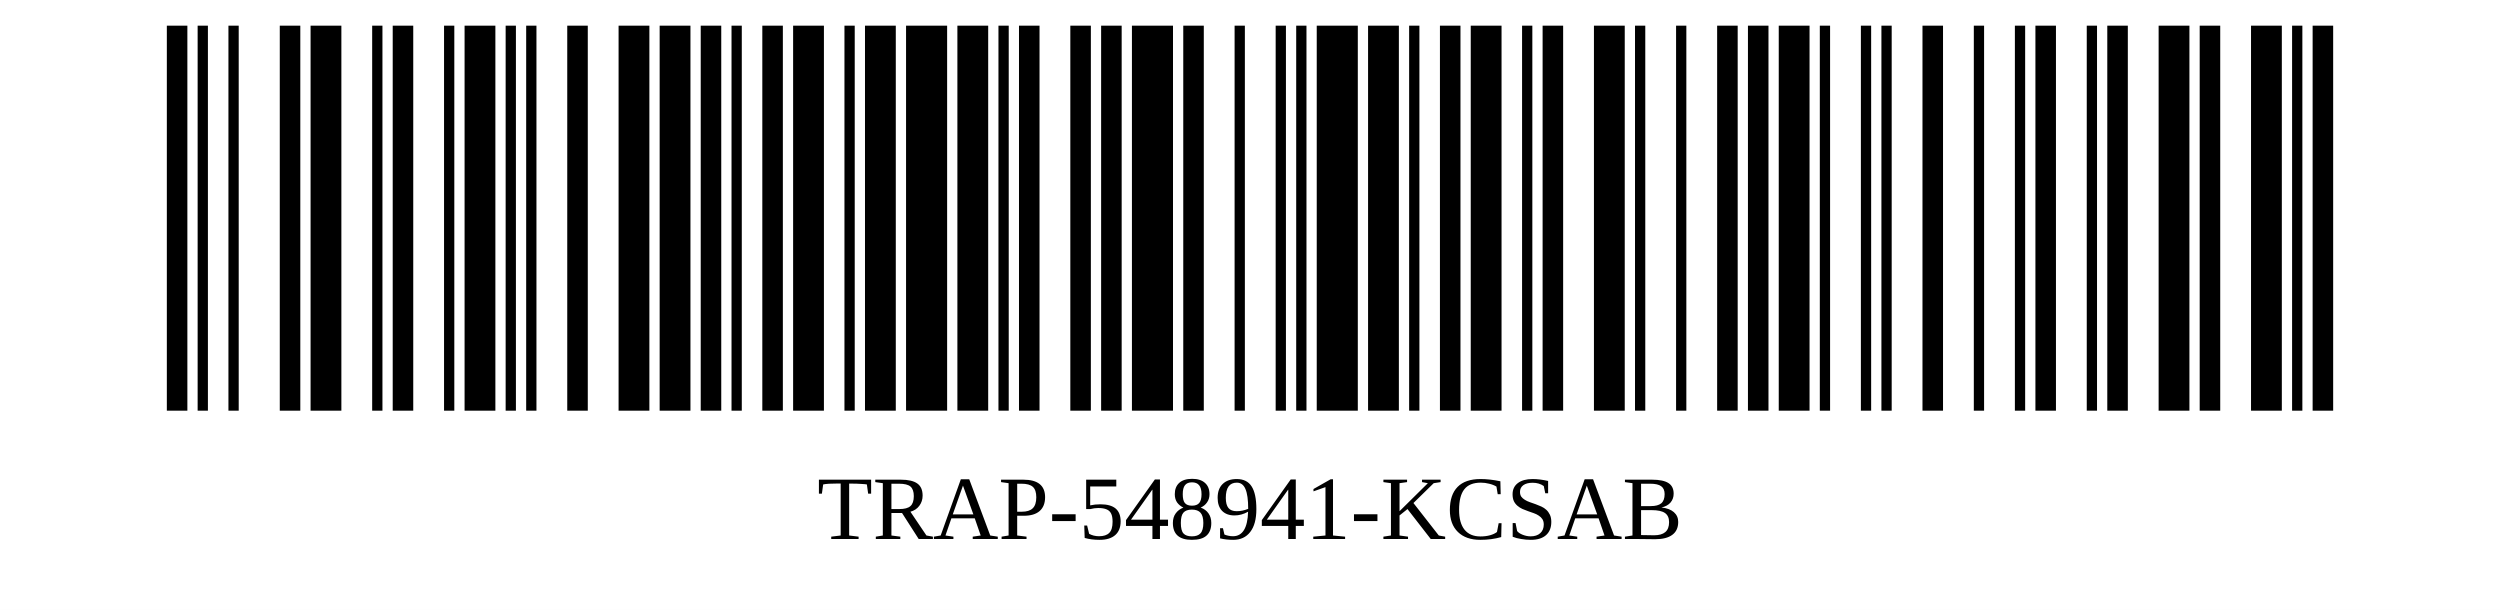
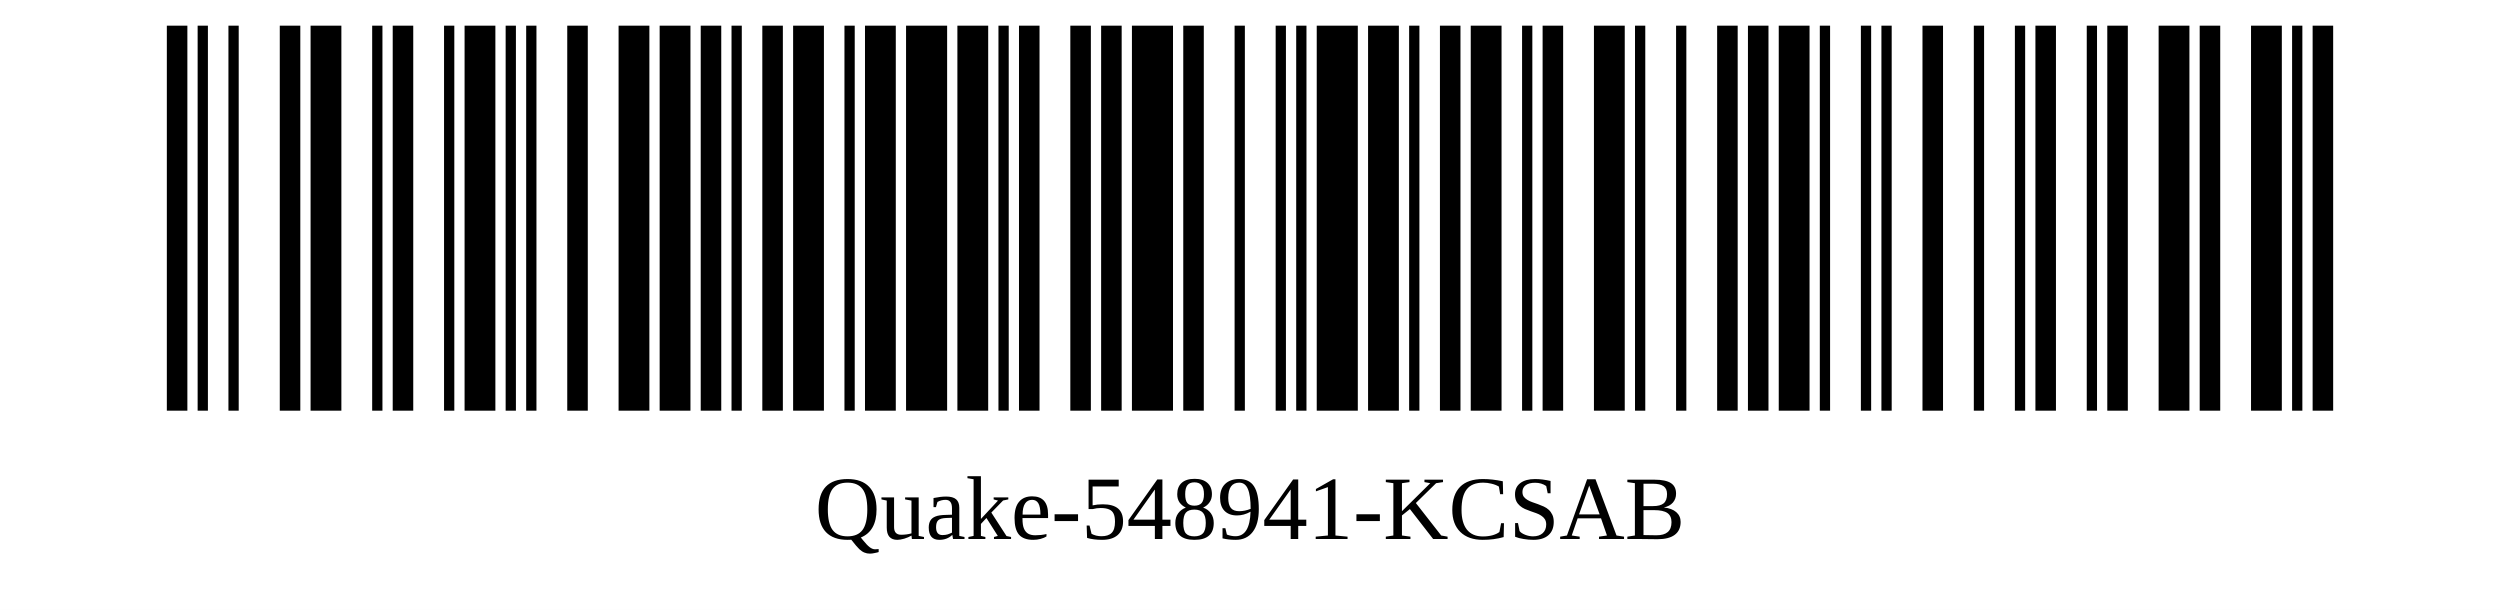
<svg xmlns="http://www.w3.org/2000/svg" version="1.1" width="97.400mm" height="23.764mm">
  <g id="barcode_group">
    <rect width="100%" height="100%" style="fill:white" />
    <rect x="6.500mm" y="1.000mm" width="0.800mm" height="15.000mm" style="fill:black;" />
    <rect x="7.700mm" y="1.000mm" width="0.400mm" height="15.000mm" style="fill:black;" />
    <rect x="8.900mm" y="1.000mm" width="0.400mm" height="15.000mm" style="fill:black;" />
    <rect x="10.900mm" y="1.000mm" width="0.800mm" height="15.000mm" style="fill:black;" />
    <rect x="12.100mm" y="1.000mm" width="1.200mm" height="15.000mm" style="fill:black;" />
    <rect x="14.500mm" y="1.000mm" width="0.400mm" height="15.000mm" style="fill:black;" />
    <rect x="15.300mm" y="1.000mm" width="0.800mm" height="15.000mm" style="fill:black;" />
    <rect x="17.300mm" y="1.000mm" width="0.400mm" height="15.000mm" style="fill:black;" />
    <rect x="18.100mm" y="1.000mm" width="1.200mm" height="15.000mm" style="fill:black;" />
    <rect x="19.700mm" y="1.000mm" width="0.400mm" height="15.000mm" style="fill:black;" />
    <rect x="20.500mm" y="1.000mm" width="0.400mm" height="15.000mm" style="fill:black;" />
    <rect x="22.100mm" y="1.000mm" width="0.800mm" height="15.000mm" style="fill:black;" />
    <rect x="24.100mm" y="1.000mm" width="1.200mm" height="15.000mm" style="fill:black;" />
    <rect x="25.700mm" y="1.000mm" width="1.200mm" height="15.000mm" style="fill:black;" />
    <rect x="27.300mm" y="1.000mm" width="0.800mm" height="15.000mm" style="fill:black;" />
    <rect x="28.500mm" y="1.000mm" width="0.400mm" height="15.000mm" style="fill:black;" />
    <rect x="29.700mm" y="1.000mm" width="0.800mm" height="15.000mm" style="fill:black;" />
    <rect x="30.900mm" y="1.000mm" width="1.200mm" height="15.000mm" style="fill:black;" />
    <rect x="32.900mm" y="1.000mm" width="0.400mm" height="15.000mm" style="fill:black;" />
    <rect x="33.700mm" y="1.000mm" width="1.200mm" height="15.000mm" style="fill:black;" />
    <rect x="35.300mm" y="1.000mm" width="1.600mm" height="15.000mm" style="fill:black;" />
    <rect x="37.300mm" y="1.000mm" width="1.200mm" height="15.000mm" style="fill:black;" />
    <rect x="38.900mm" y="1.000mm" width="0.400mm" height="15.000mm" style="fill:black;" />
    <rect x="39.700mm" y="1.000mm" width="0.800mm" height="15.000mm" style="fill:black;" />
    <rect x="41.700mm" y="1.000mm" width="0.800mm" height="15.000mm" style="fill:black;" />
    <rect x="42.900mm" y="1.000mm" width="0.800mm" height="15.000mm" style="fill:black;" />
    <rect x="44.100mm" y="1.000mm" width="1.600mm" height="15.000mm" style="fill:black;" />
    <rect x="46.100mm" y="1.000mm" width="0.800mm" height="15.000mm" style="fill:black;" />
    <rect x="48.100mm" y="1.000mm" width="0.400mm" height="15.000mm" style="fill:black;" />
    <rect x="49.700mm" y="1.000mm" width="0.400mm" height="15.000mm" style="fill:black;" />
    <rect x="50.500mm" y="1.000mm" width="0.400mm" height="15.000mm" style="fill:black;" />
    <rect x="51.300mm" y="1.000mm" width="1.600mm" height="15.000mm" style="fill:black;" />
    <rect x="53.300mm" y="1.000mm" width="1.200mm" height="15.000mm" style="fill:black;" />
    <rect x="54.900mm" y="1.000mm" width="0.400mm" height="15.000mm" style="fill:black;" />
    <rect x="56.100mm" y="1.000mm" width="0.800mm" height="15.000mm" style="fill:black;" />
    <rect x="57.300mm" y="1.000mm" width="1.200mm" height="15.000mm" style="fill:black;" />
    <rect x="59.300mm" y="1.000mm" width="0.400mm" height="15.000mm" style="fill:black;" />
    <rect x="60.100mm" y="1.000mm" width="0.800mm" height="15.000mm" style="fill:black;" />
    <rect x="62.100mm" y="1.000mm" width="1.200mm" height="15.000mm" style="fill:black;" />
    <rect x="63.700mm" y="1.000mm" width="0.400mm" height="15.000mm" style="fill:black;" />
    <rect x="65.300mm" y="1.000mm" width="0.400mm" height="15.000mm" style="fill:black;" />
    <rect x="66.900mm" y="1.000mm" width="0.800mm" height="15.000mm" style="fill:black;" />
    <rect x="68.100mm" y="1.000mm" width="0.800mm" height="15.000mm" style="fill:black;" />
    <rect x="69.300mm" y="1.000mm" width="1.200mm" height="15.000mm" style="fill:black;" />
    <rect x="70.900mm" y="1.000mm" width="0.400mm" height="15.000mm" style="fill:black;" />
    <rect x="72.500mm" y="1.000mm" width="0.400mm" height="15.000mm" style="fill:black;" />
    <rect x="73.300mm" y="1.000mm" width="0.400mm" height="15.000mm" style="fill:black;" />
    <rect x="74.900mm" y="1.000mm" width="0.800mm" height="15.000mm" style="fill:black;" />
    <rect x="76.900mm" y="1.000mm" width="0.400mm" height="15.000mm" style="fill:black;" />
    <rect x="78.500mm" y="1.000mm" width="0.400mm" height="15.000mm" style="fill:black;" />
    <rect x="79.300mm" y="1.000mm" width="0.800mm" height="15.000mm" style="fill:black;" />
    <rect x="81.300mm" y="1.000mm" width="0.400mm" height="15.000mm" style="fill:black;" />
    <rect x="82.100mm" y="1.000mm" width="0.800mm" height="15.000mm" style="fill:black;" />
    <rect x="84.100mm" y="1.000mm" width="1.200mm" height="15.000mm" style="fill:black;" />
    <rect x="85.700mm" y="1.000mm" width="0.800mm" height="15.000mm" style="fill:black;" />
    <rect x="87.700mm" y="1.000mm" width="1.200mm" height="15.000mm" style="fill:black;" />
    <rect x="89.300mm" y="1.000mm" width="0.400mm" height="15.000mm" style="fill:black;" />
    <rect x="90.100mm" y="1.000mm" width="0.800mm" height="15.000mm" style="fill:black;" />
-     <text x="48.700mm" y="21.000mm" style="fill:black;font-size:10pt;text-anchor:middle;">TRAP-548941-KCSAB</text>
+     <text x="48.700mm" y="21.000mm" style="fill:black;font-size:10pt;text-anchor:middle;">Quake-548941-KCSAB</text>
  </g>
</svg>
